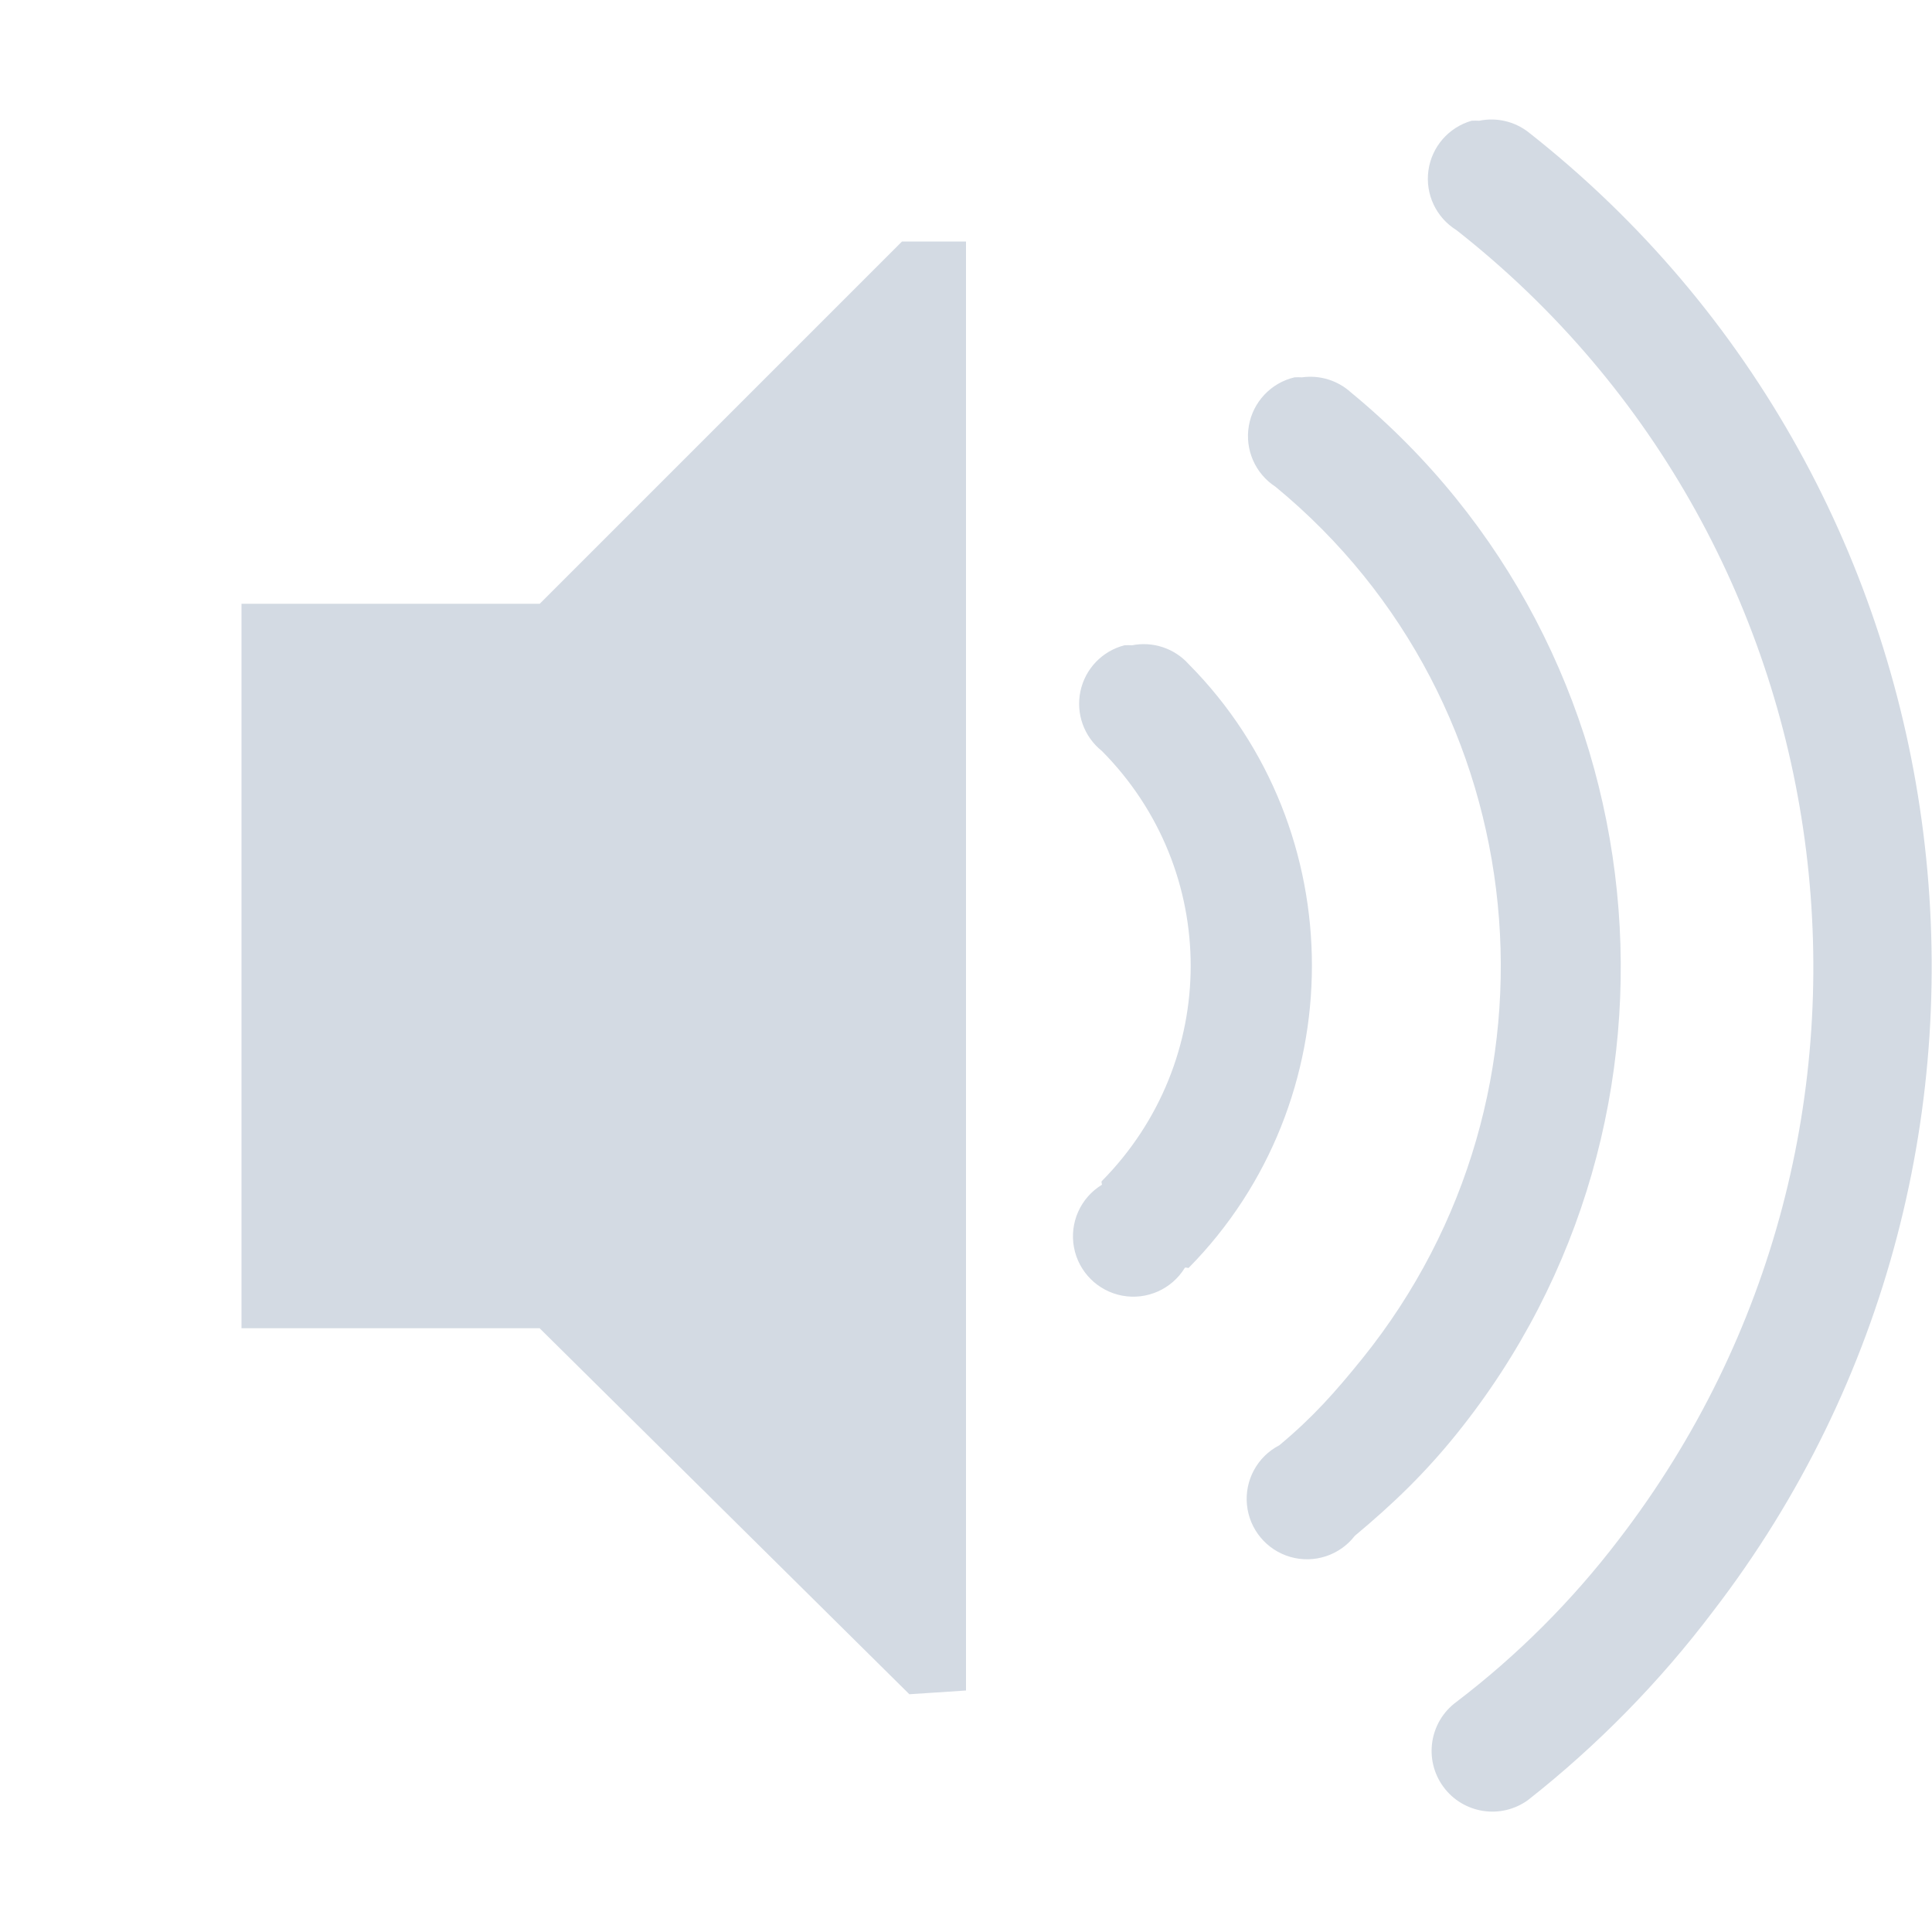
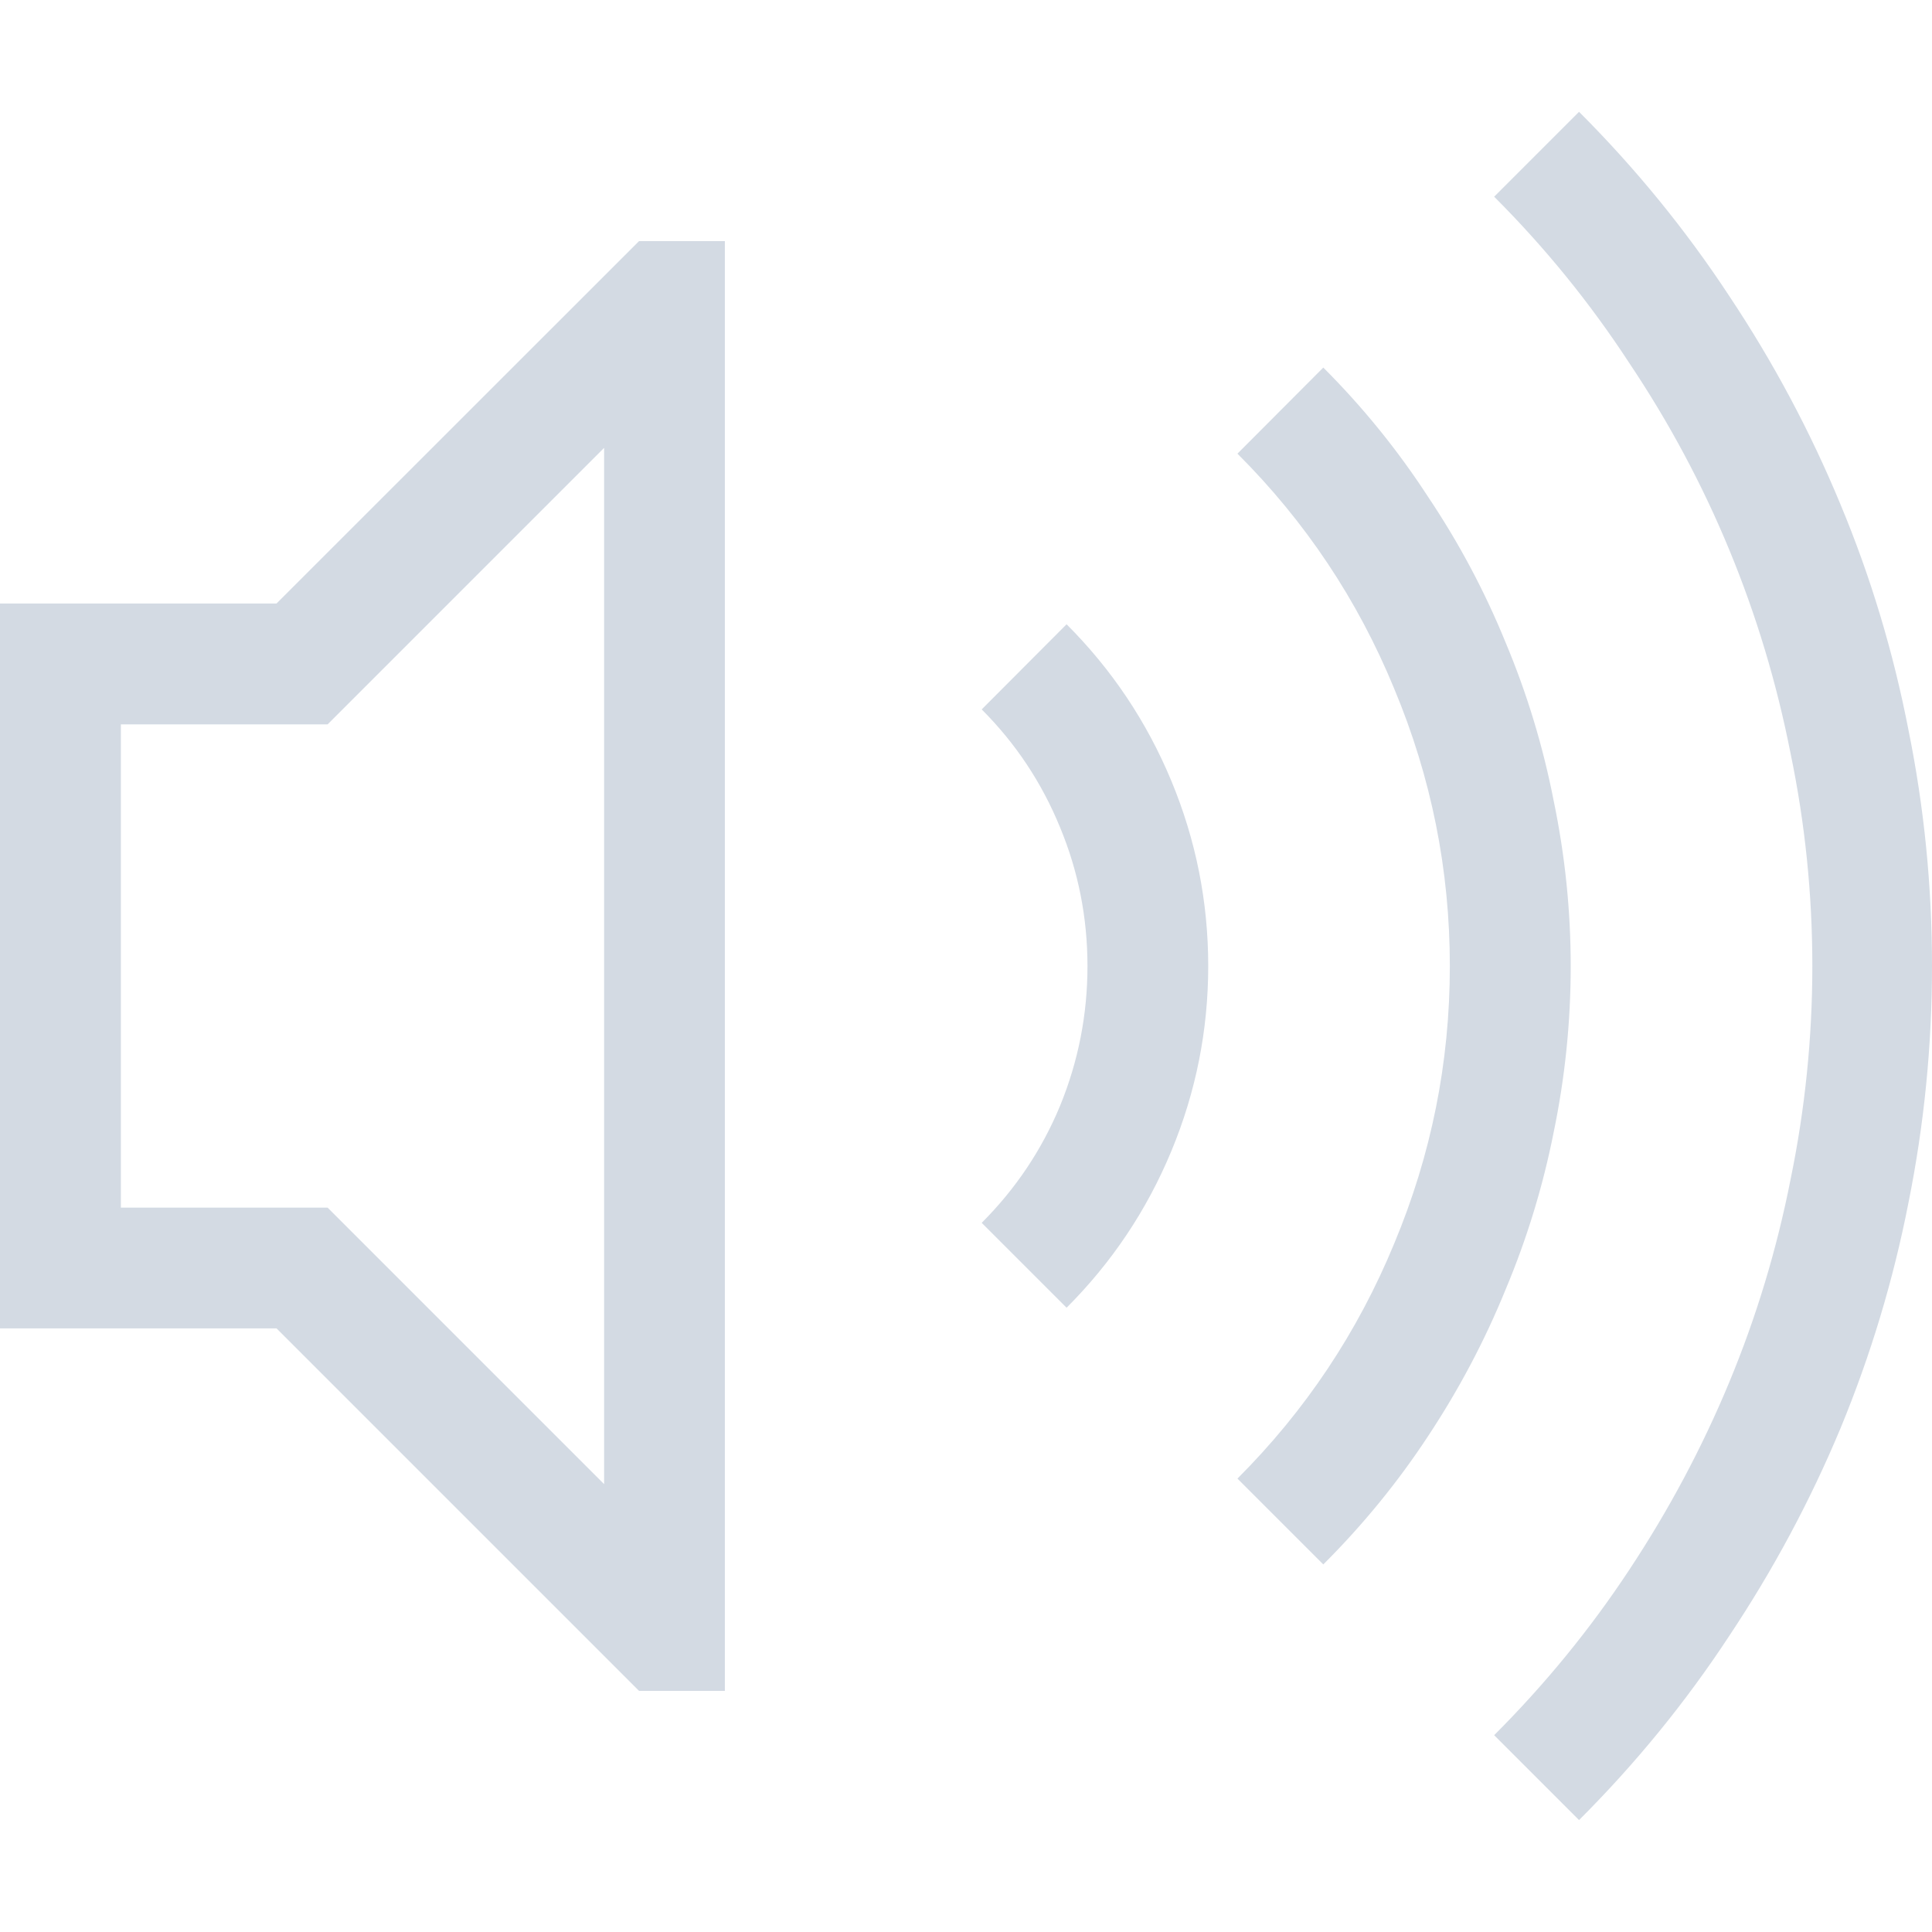
- <svg xmlns="http://www.w3.org/2000/svg" height="16" width="16">
-   <path d="M12.187 1a.5.5 0 0 0-.125.906C15.398 4.527 16 9.376 13.406 12.75a7.118 7.118 0 0 1-1.344 1.344.503.503 0 1 0 .594.812 8.545 8.545 0 0 0 1.531-1.562c2.923-3.802 2.231-9.294-1.53-12.25A.5.5 0 0 0 12.25 1a.5.5 0 0 0-.063 0zM7.47 2l-3 3H2v6h2.469l3.062 3.031L8 14V2h-.531zm3.25 1.125a.5.5 0 0 0-.157.906c2.176 1.791 2.492 5.018.72 7.219-.228.282-.411.488-.688.719a.5.5 0 1 0 .625.75c.32-.267.581-.519.843-.844 2.112-2.621 1.72-6.49-.875-8.625a.5.5 0 0 0-.406-.125.5.5 0 0 0-.062 0zM9.312 5.344a.5.5 0 0 0-.187.875c.982.99.98 2.57 0 3.562-.008.008.004.028 0 .031a.5.5 0 1 0 .687.688c.008-.008.028.004.032 0 1.359-1.378 1.363-3.626 0-5a.5.5 0 0 0-.469-.156.5.5 0 0 0-.063 0z" style="marker:none" color="#d3dae3" overflow="visible" fill="#d3dae3" />
+ <svg xmlns="http://www.w3.org/2000/svg" width="16" height="16" version="1.1" id="svg6">
+   <defs id="defs10" />
+   <g fill="#d3dae3" stroke-linecap="round" stroke-linejoin="round" stroke-width="2.001" style="paint-order:stroke fill markers" aria-label="" id="g4">
+     <path d="m13.077 0.926q0.703 0.703 1.243 1.524 0.547 0.821 0.922 1.727 0.375 0.899 0.563 1.868 0.195 0.961 0.195 1.954 0 0.993-0.195 1.962-0.188 0.961-0.563 1.868-0.375 0.899-0.922 1.72-0.539 0.821-1.243 1.524l-0.703-0.703q0.633-0.633 1.118-1.368 0.492-0.743 0.829-1.555t0.508-1.681q0.18-0.875 0.18-1.766 0-0.891-0.18-1.759-0.172-0.875-0.508-1.688-0.336-0.813-0.829-1.548-0.485-0.743-1.118-1.376zm-2.118 2.118q0.492 0.492 0.868 1.071 0.383 0.571 0.641 1.204 0.266 0.633 0.399 1.313 0.141 0.68 0.141 1.368 0 0.696-0.141 1.376-0.133 0.672-0.399 1.305-0.258 0.633-0.641 1.212-0.375 0.571-0.868 1.063l-0.711-0.711q0.844-0.844 1.298-1.946 0.461-1.102 0.461-2.298t-0.461-2.298q-0.453-1.102-1.298-1.946zm-2.126 2.126q0.563 0.563 0.868 1.298t0.305 1.532q0 0.797-0.305 1.532-0.305 0.735-0.868 1.298l-0.703-0.703q0.422-0.422 0.649-0.969 0.227-0.555 0.227-1.157 0-0.602-0.227-1.149-0.227-0.555-0.649-0.977zm-3.541-3.173h0.711v12.006h-0.711l-3.002-3.002h-2.29v-6.003h2.29zm-0.289 1.712-2.29 2.29h-1.712v4.002h1.712l2.29 2.29z" stroke-width="2.001" id="path2" />
+   </g>
</svg>
